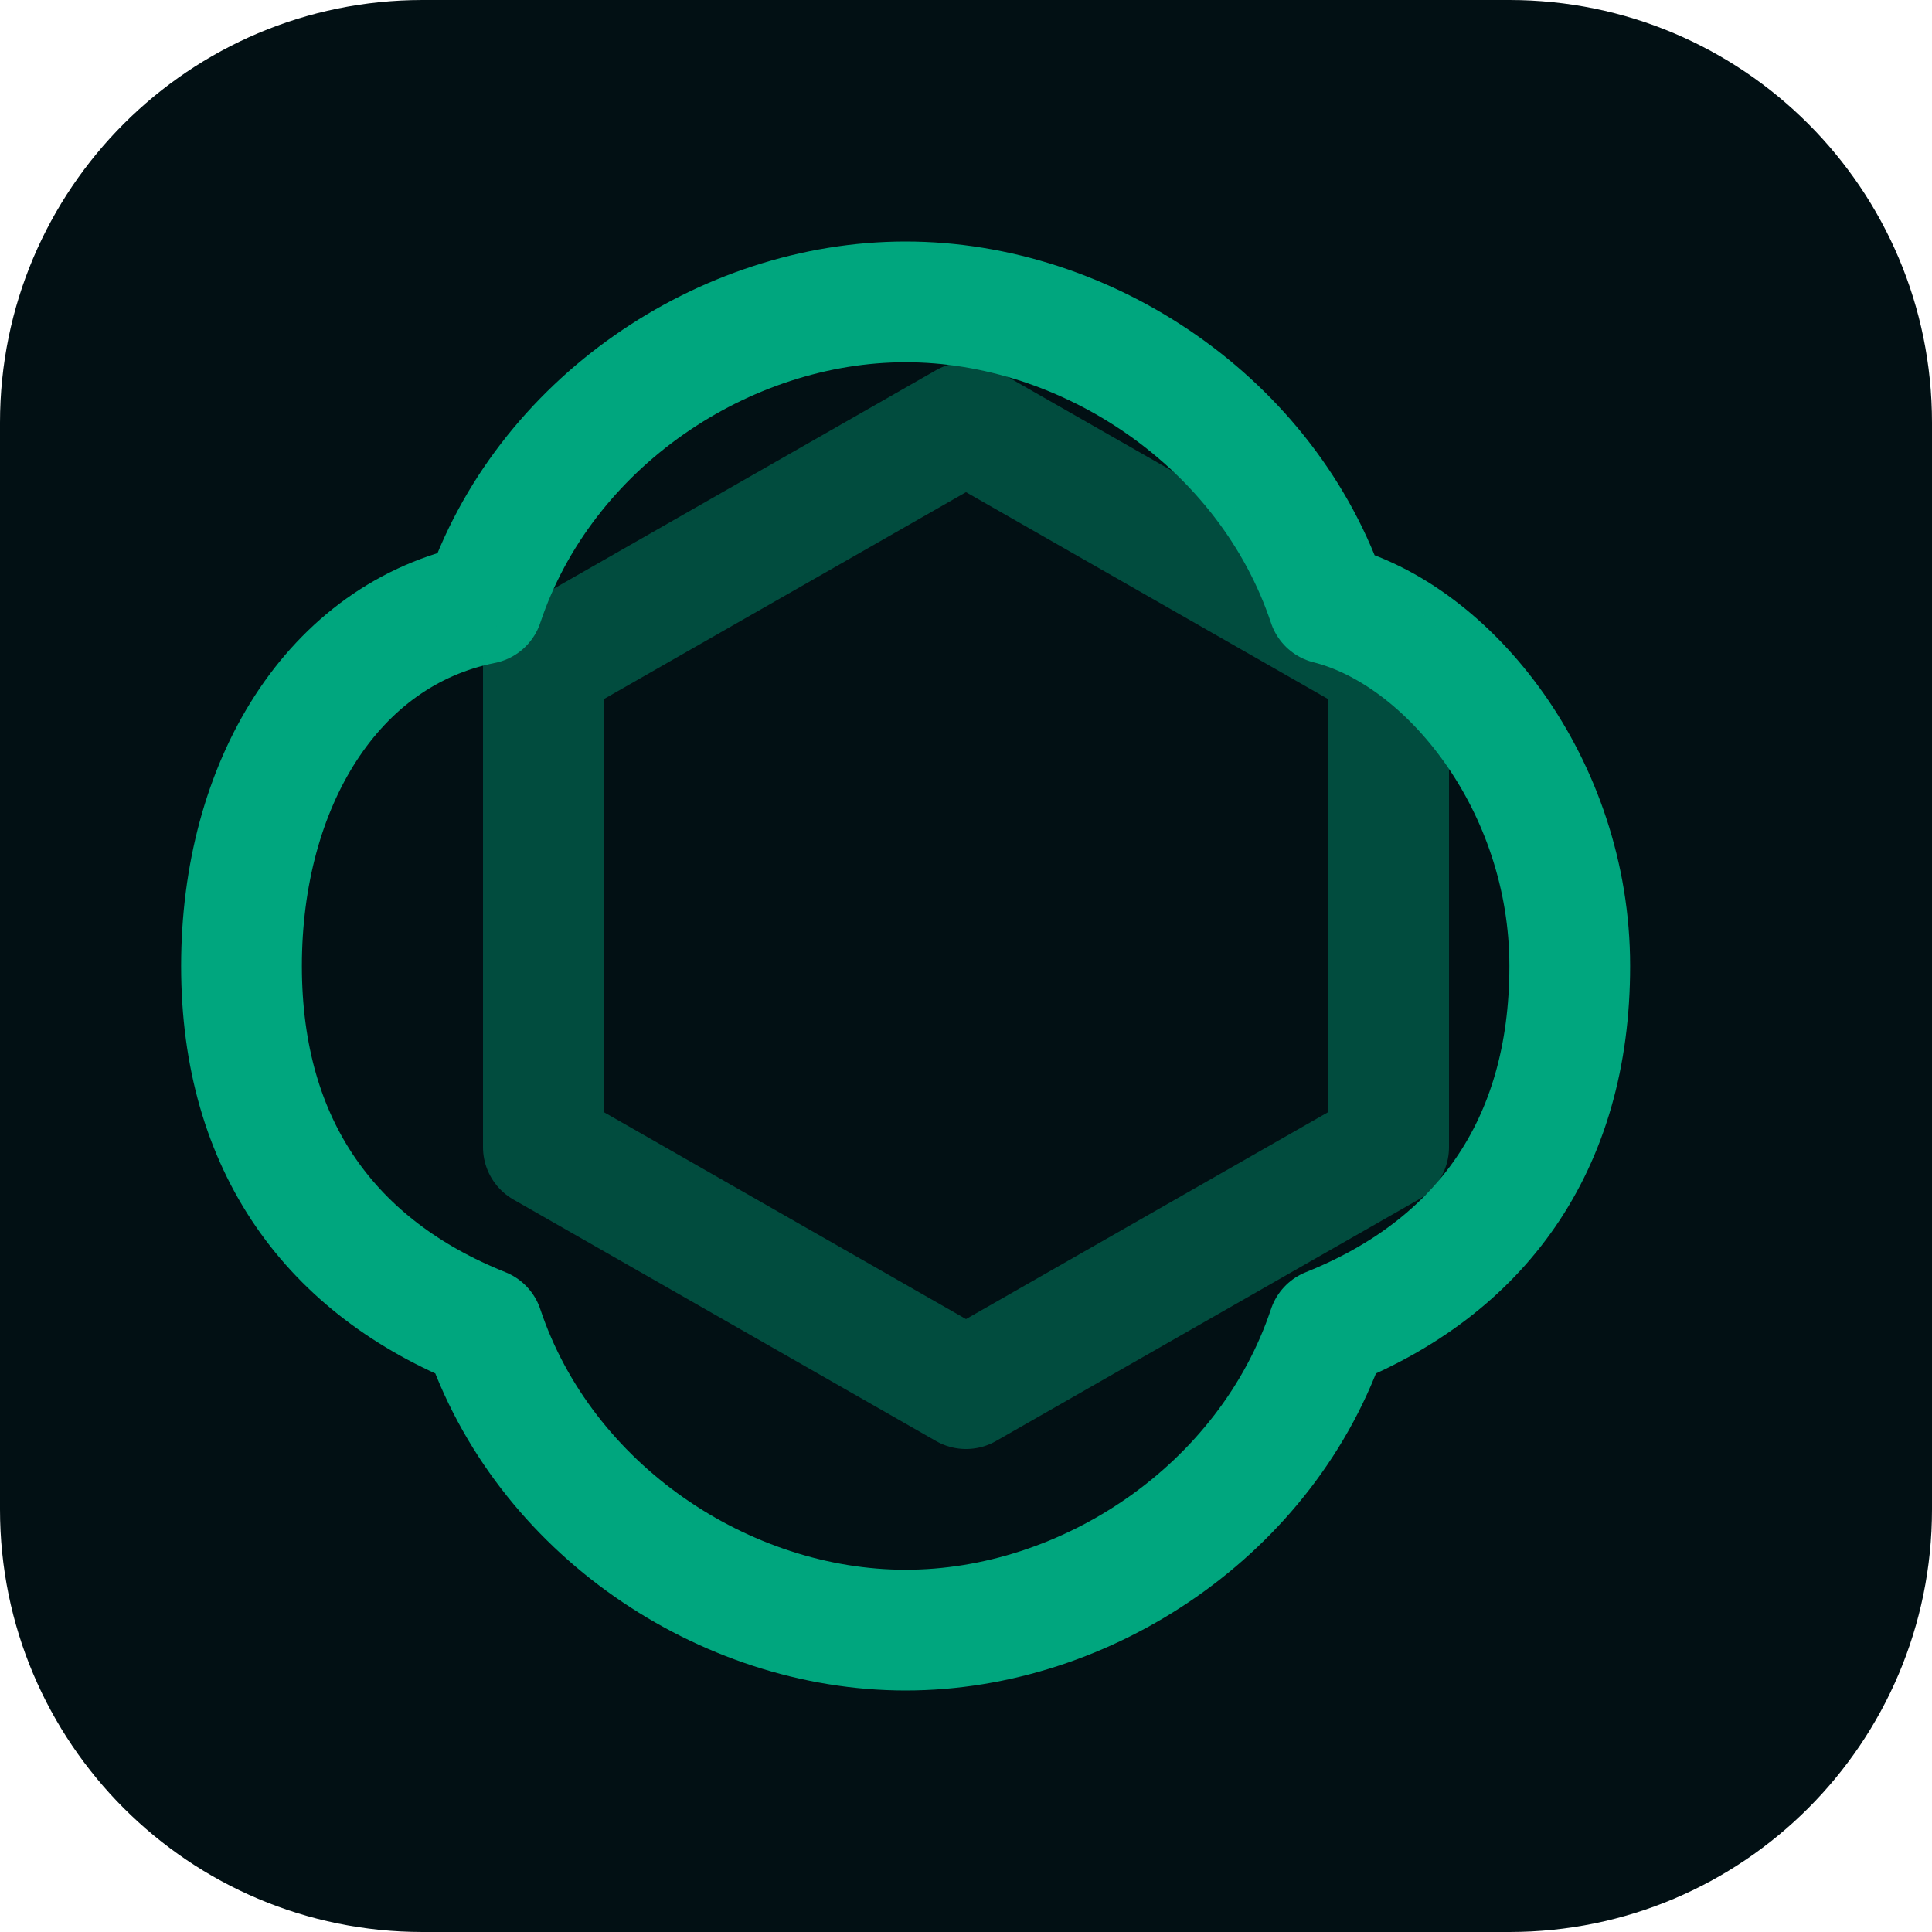
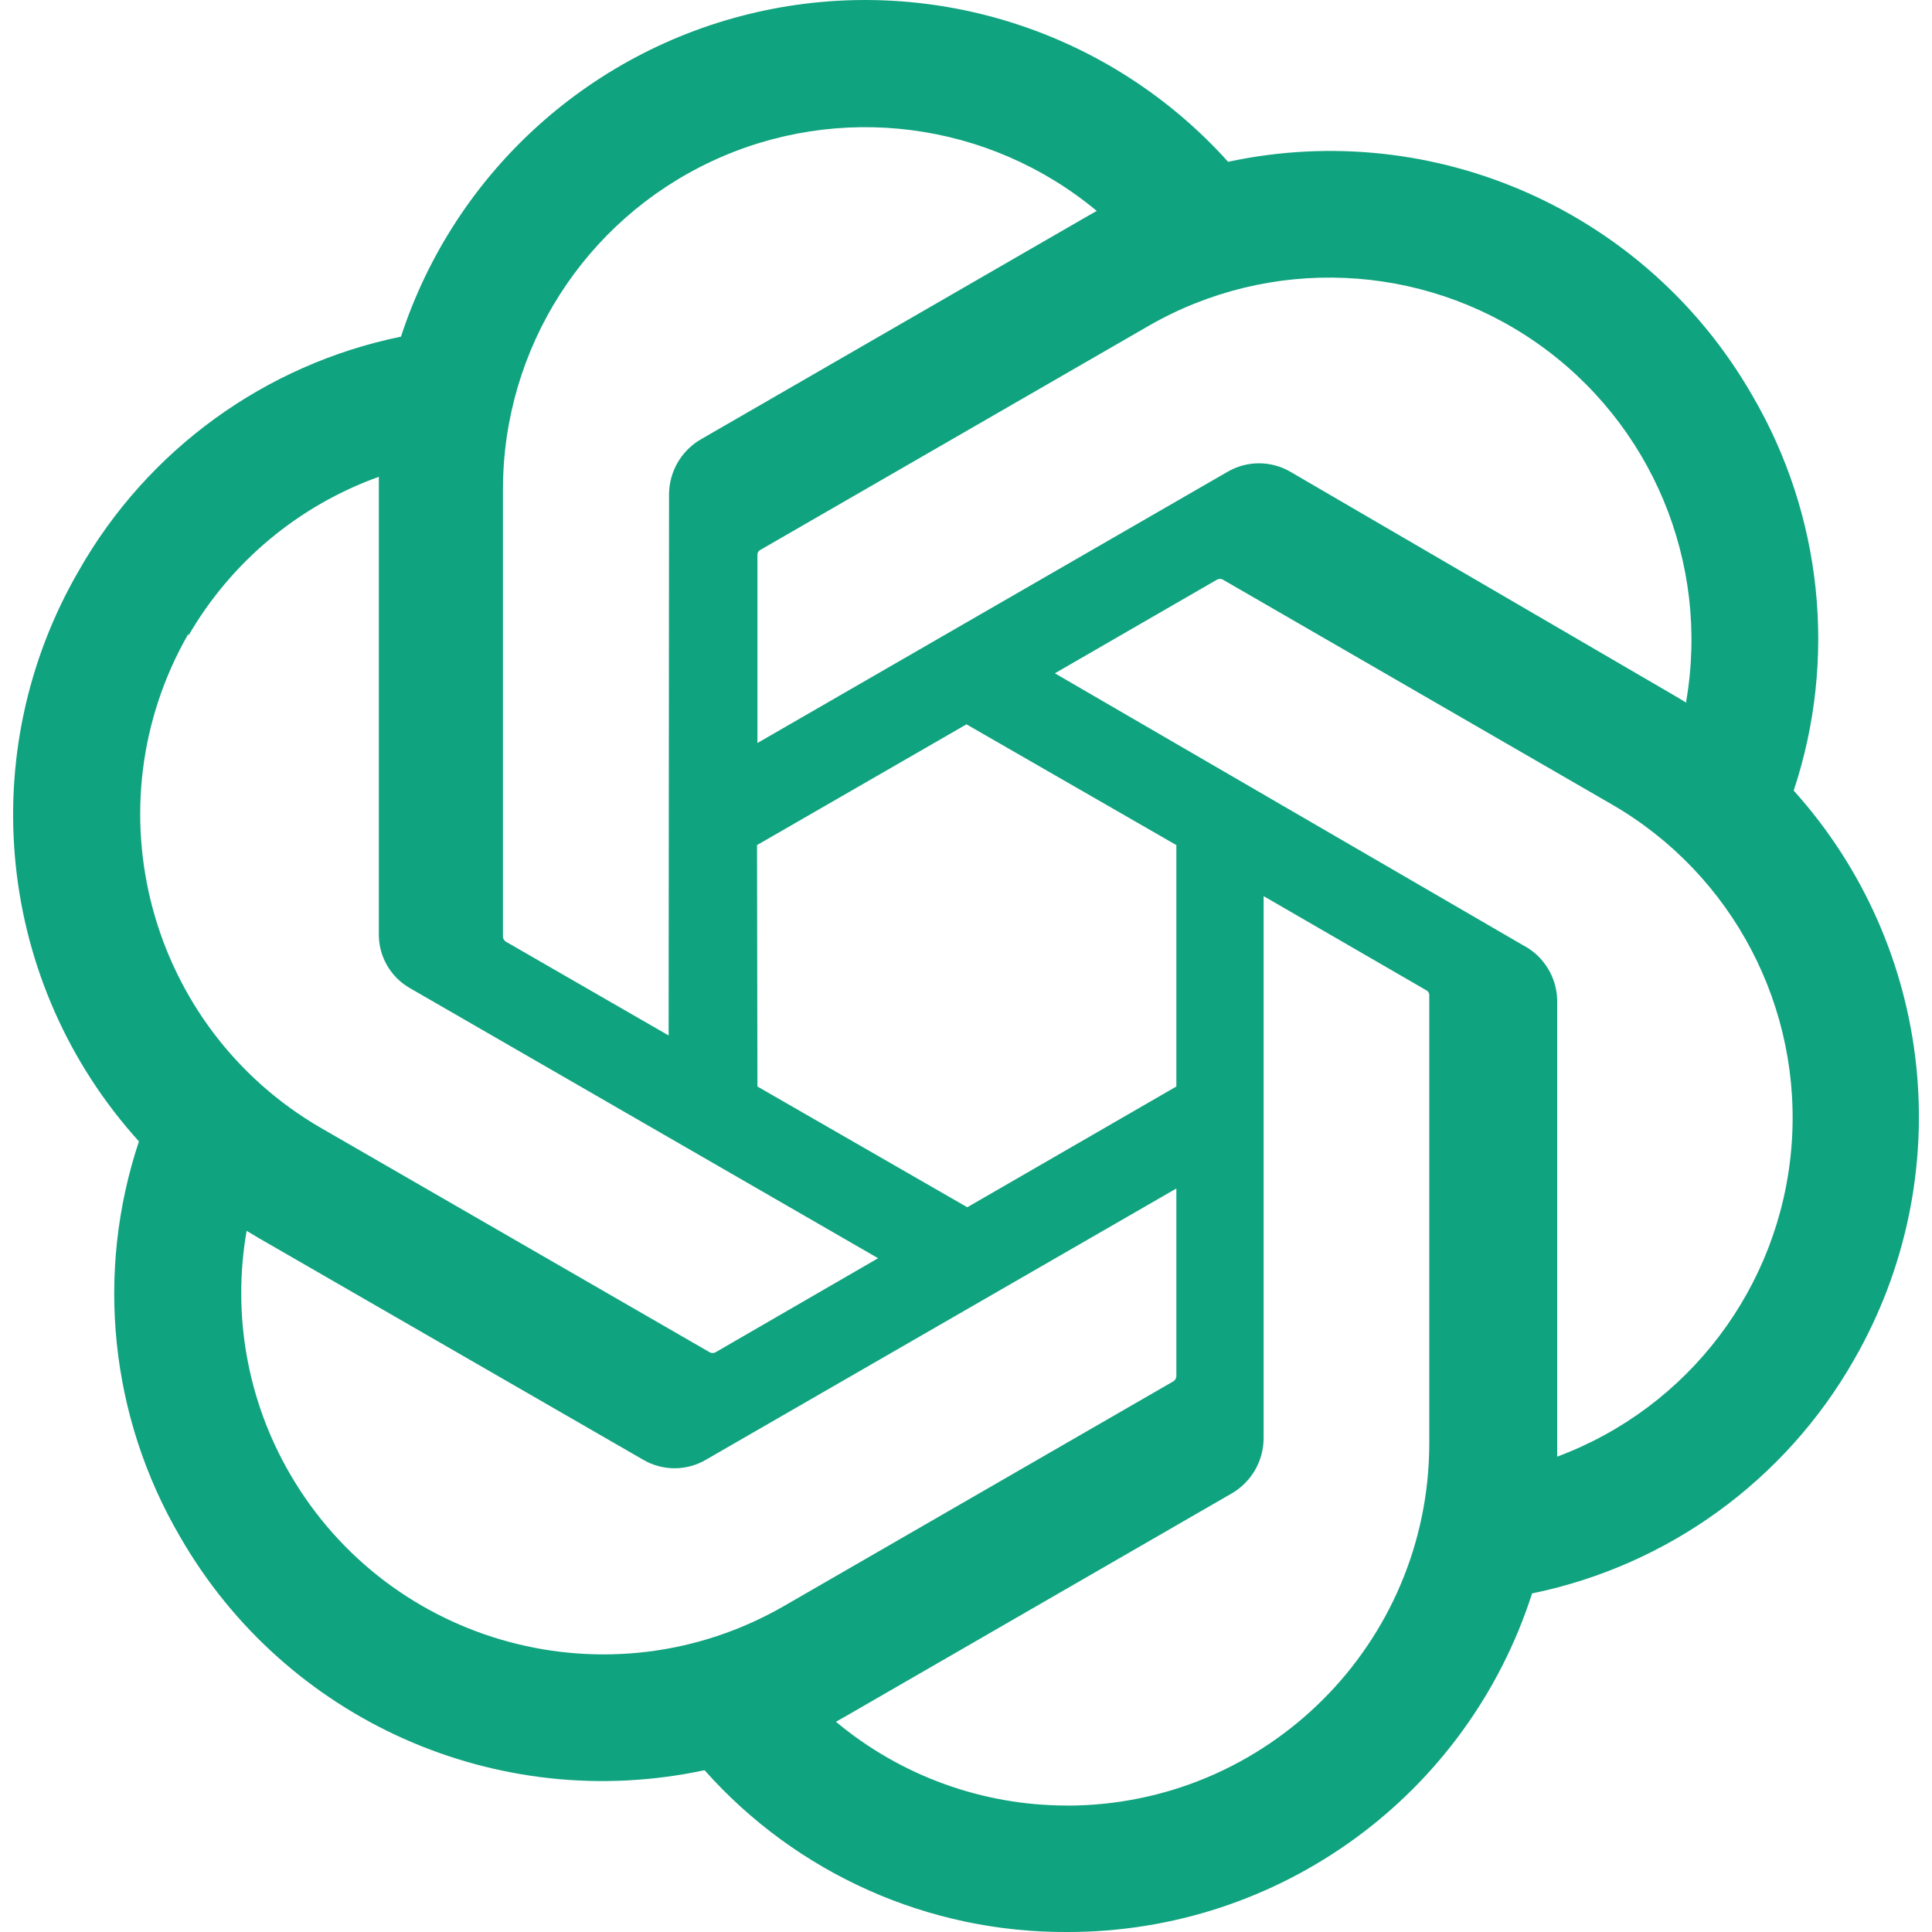
- <svg xmlns="http://www.w3.org/2000/svg" viewBox="0 0 64 64" role="img" aria-label="OpenAI logo">
-   <rect width="64" height="64" rx="14" fill="#021014" />
-   <g fill="none" stroke="#00A67E" stroke-width="4" stroke-linecap="round" stroke-linejoin="round">
-     <path d="M30 10c6 0 12 4 14 10 4 1 8 6 8 12s-3 10-8 12c-2 6-8 10-14 10s-12-4-14-10c-5-2-8-6-8-12s3-11 8-12c2-6 8-10 14-10z" />
-     <path d="M18 22l14-8 14 8v16l-14 8-14-8z" opacity="0.4" />
-   </g>
+ <svg xmlns="http://www.w3.org/2000/svg" role="img" viewBox="0 0 24 24">
+   <path fill="#10A37F" d="M22.282 9.821a5.985 5.985 0 0 0-.516-4.911 6.046 6.046 0 0 0-6.51-2.9A6.065 6.065 0 0 0 4.981 4.182a5.985 5.985 0 0 0-3.998 2.9 6.046 6.046 0 0 0 .743 7.097 5.98 5.98 0 0 0 .511 4.911 6.051 6.051 0 0 0 6.515 2.9A5.985 5.985 0 0 0 13.26 24a6.056 6.056 0 0 0 5.772-4.206 5.989 5.989 0 0 0 3.998-2.9 6.056 6.056 0 0 0-.748-7.073zm-9.022 12.608a4.476 4.476 0 0 1-2.876-1.041l.142-.08 4.778-2.758a.795.795 0 0 0 .393-.681v-6.737l2.02 1.169a.071.071 0 0 1 .038.052v5.583a4.504 4.504 0 0 1-4.495 4.494zm-9.661-4.125a4.471 4.471 0 0 1-.535-3.014l.142.085 4.783 2.758a.771.771 0 0 0 .781 0l5.843-3.369v2.332a.08.08 0 0 1-.033.061L9.74 19.95a4.499 4.499 0 0 1-6.141-1.646zM2.341 7.896a4.485 4.485 0 0 1 2.365-1.973V11.6a.766.766 0 0 0 .388.676l5.814 3.354-2.02 1.169a.076.076 0 0 1-.071 0l-4.83-2.787A4.504 4.504 0 0 1 2.341 7.872zm16.596 3.856L13.104 8.364 15.119 7.2a.076.076 0 0 1 .071 0l4.83 2.791a4.494 4.494 0 0 1-.676 8.104v-5.677a.79.79 0 0 0-.407-.667zm2.011-3.023l-.142-.085-4.774-2.782a.776.776 0 0 0-.785 0L9.409 9.23V6.897a.066.066 0 0 1 .028-.061l4.83-2.787a4.499 4.499 0 0 1 6.68 4.66zM8.306 12.863l-2.02-1.164a.08.08 0 0 1-.038-.057V6.074a4.499 4.499 0 0 1 7.376-3.454l-.142.081L8.704 5.459a.795.795 0 0 0-.393.681zm1.098-2.365l2.602-1.5 2.607 1.5v2.999l-2.597 1.5-2.607-1.5Z" />
</svg>
